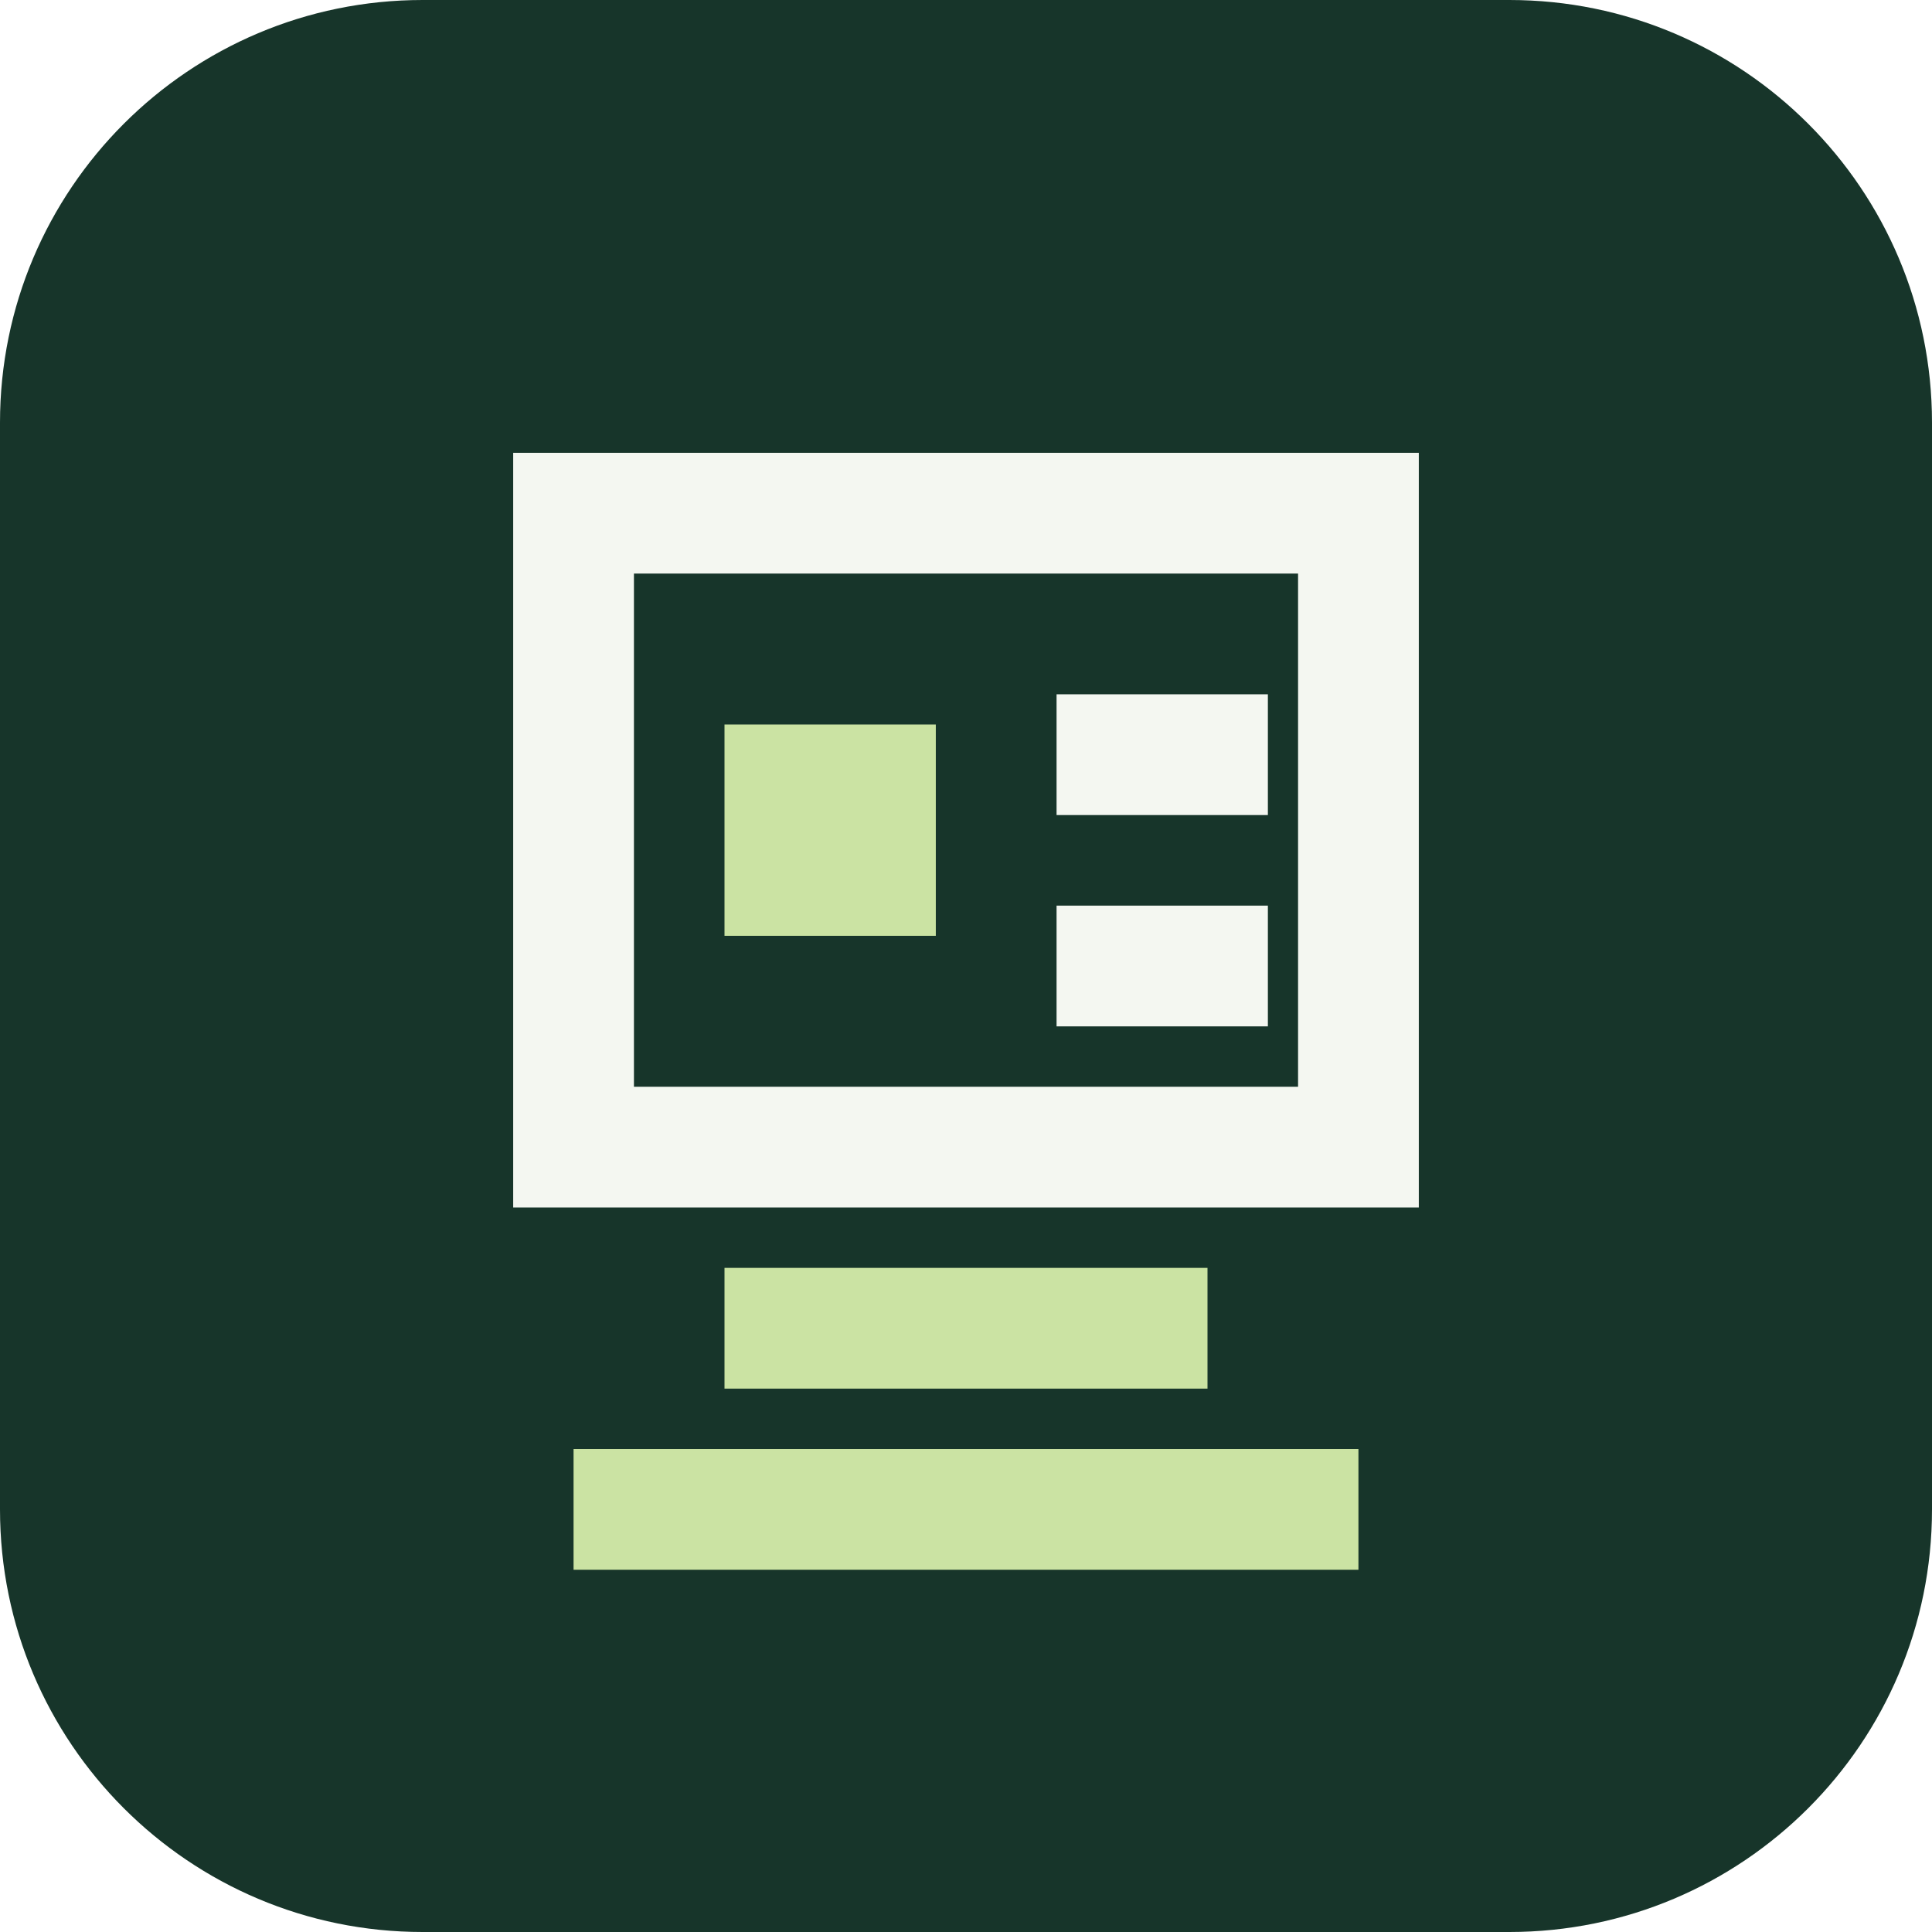
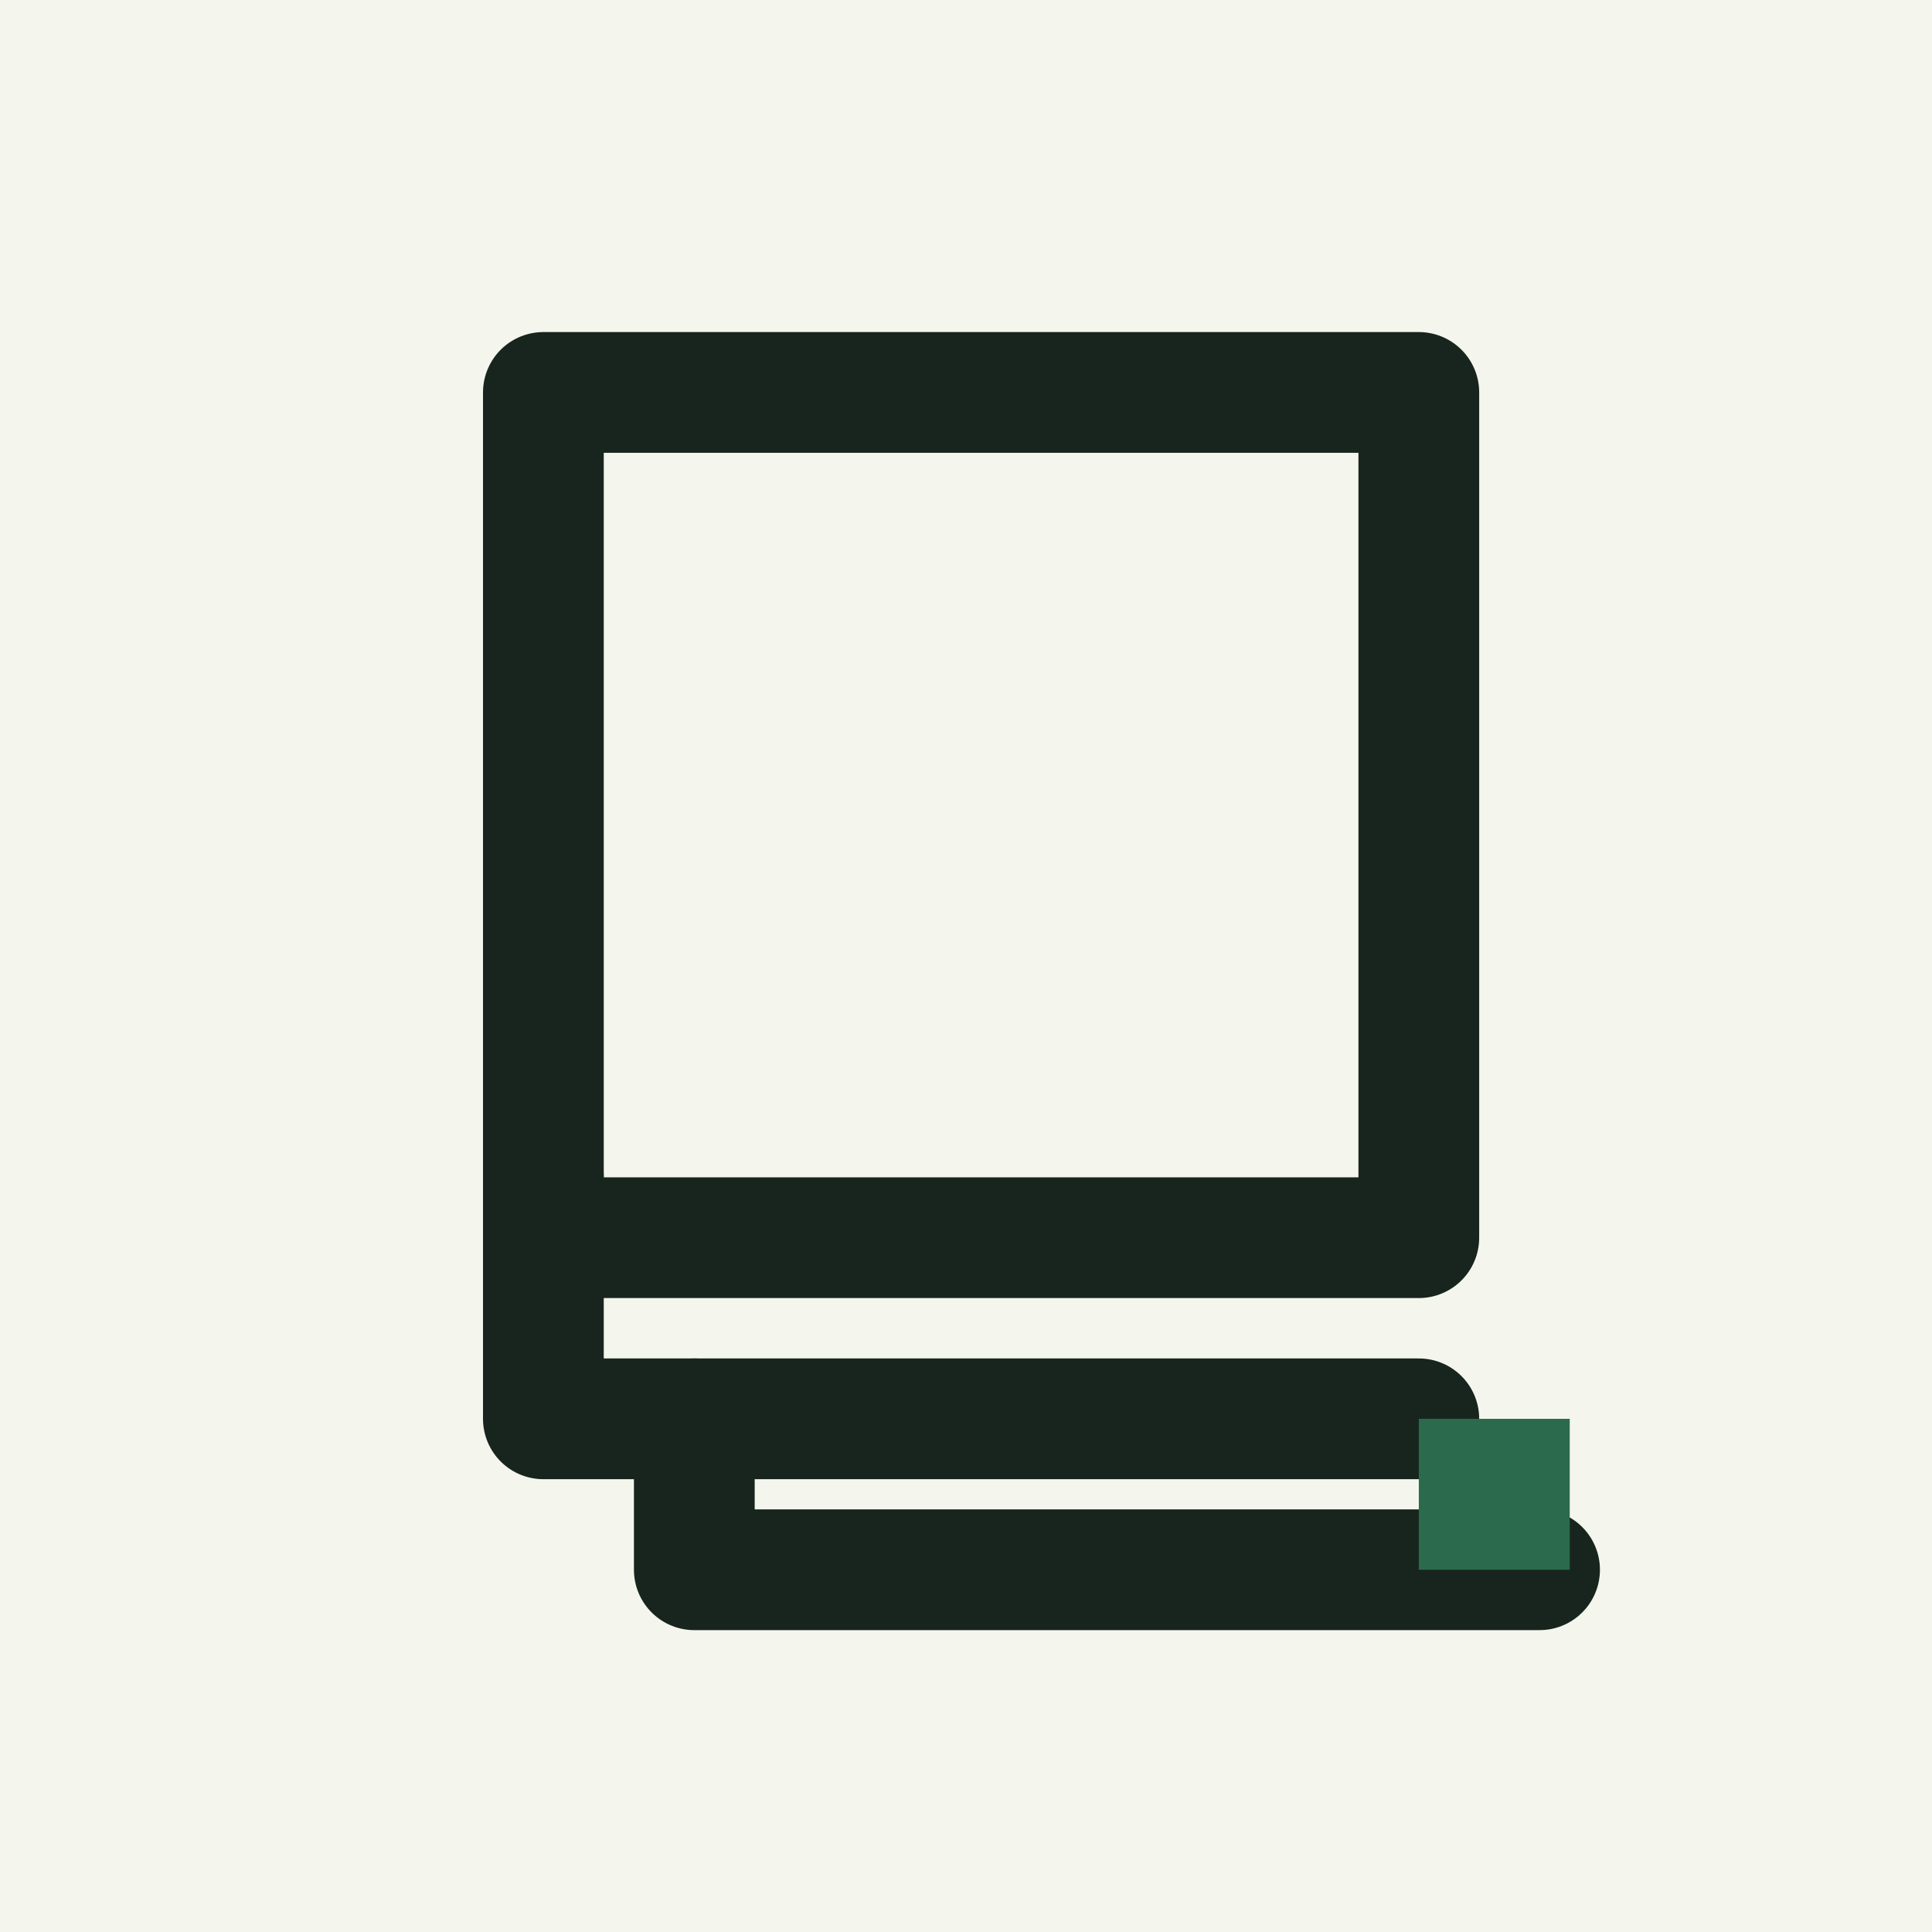
<svg xmlns="http://www.w3.org/2000/svg" viewBox="0 0 64 64" role="img" aria-label="How to Use Agent">
-   <rect width="64" height="64" rx="14" fill="#17352a" />
-   <path fill="#f4f7f1" d="M17 15h30v25H17zm4 4v17h22V19z" />
-   <path fill="#cbe3a3" d="M24 42h16v4H24zm-5 6h26v4H19z" />
-   <path fill="#f4f7f1" d="M35 23h7v4h-7zm0 7h7v4h-7z" />
-   <path fill="#cbe3a3" d="M24 24h7v7h-7z" />
+   <rect width="64" height="64" fill="#f4f6ee" />
+   <g fill="none" stroke="#18251e" stroke-linecap="round" stroke-linejoin="round" stroke-width="4">
+     <path d="M18 13h29v28H18z" />
+     <path d="M18 39v8h29" />
+     <path d="M23 47v5h28" />
+   </g>
+   <path fill="#2c6a4d" d="M47 47h5v5h-5z" />
</svg>
